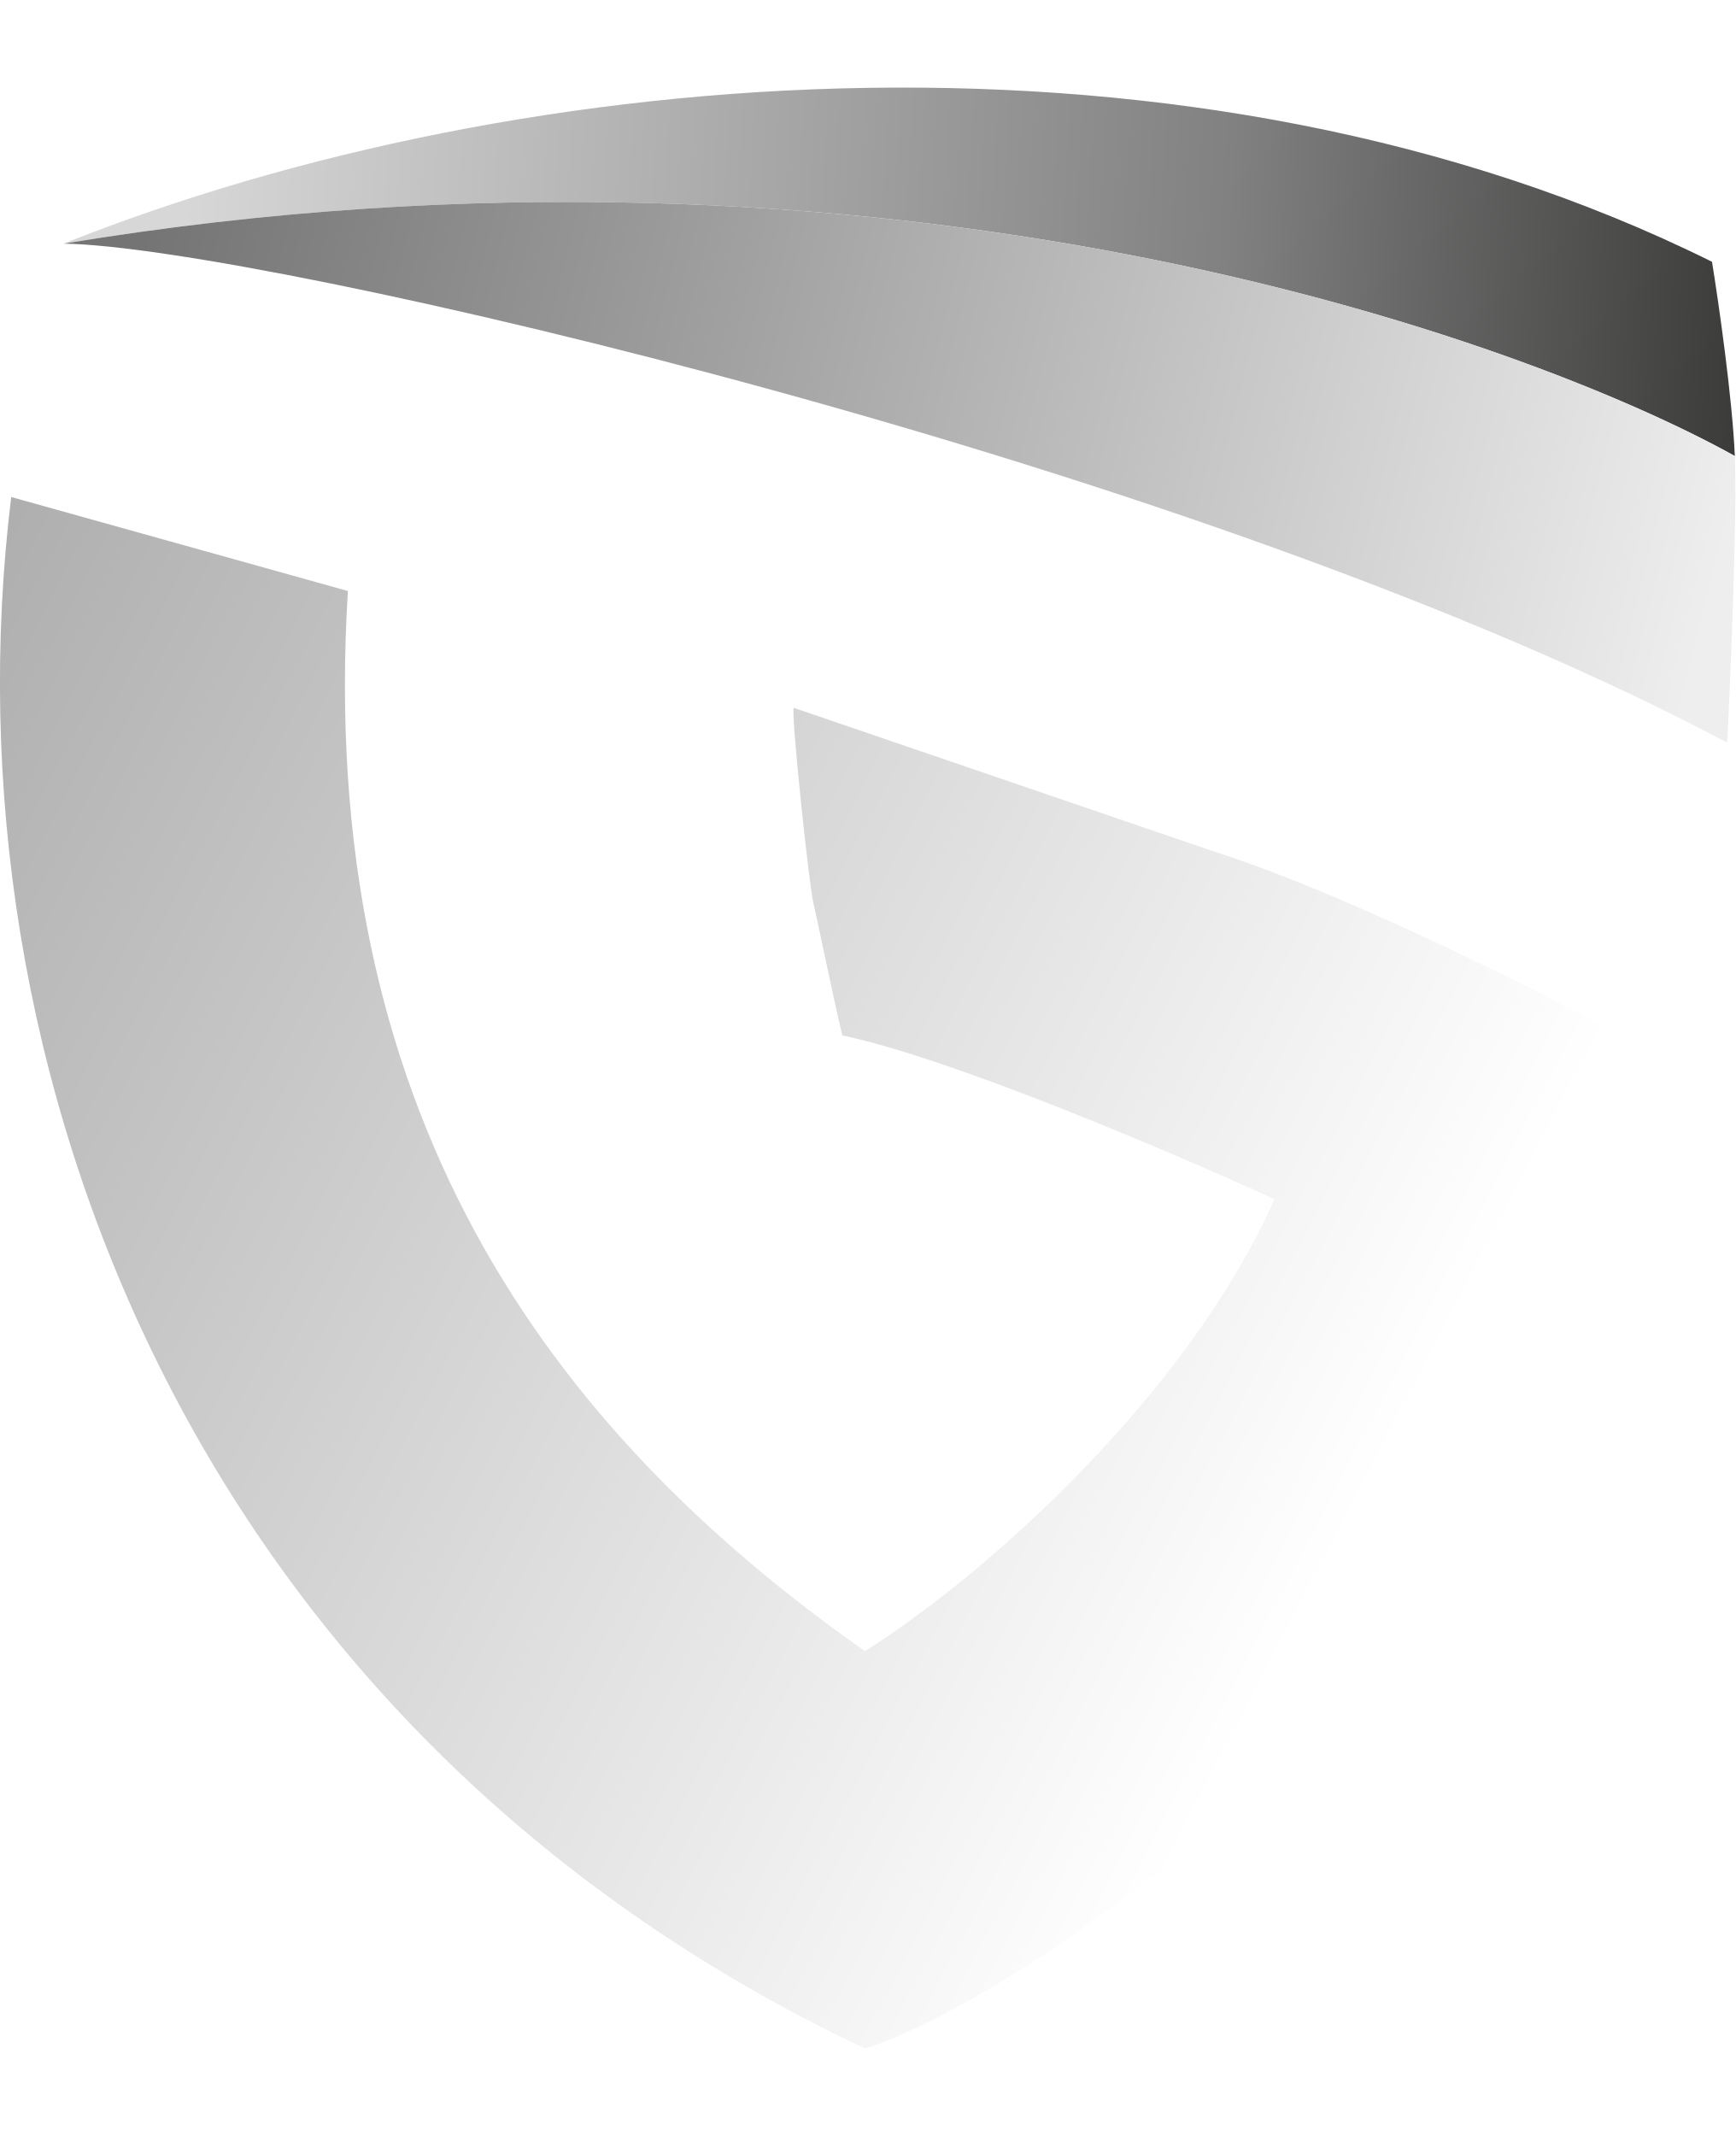
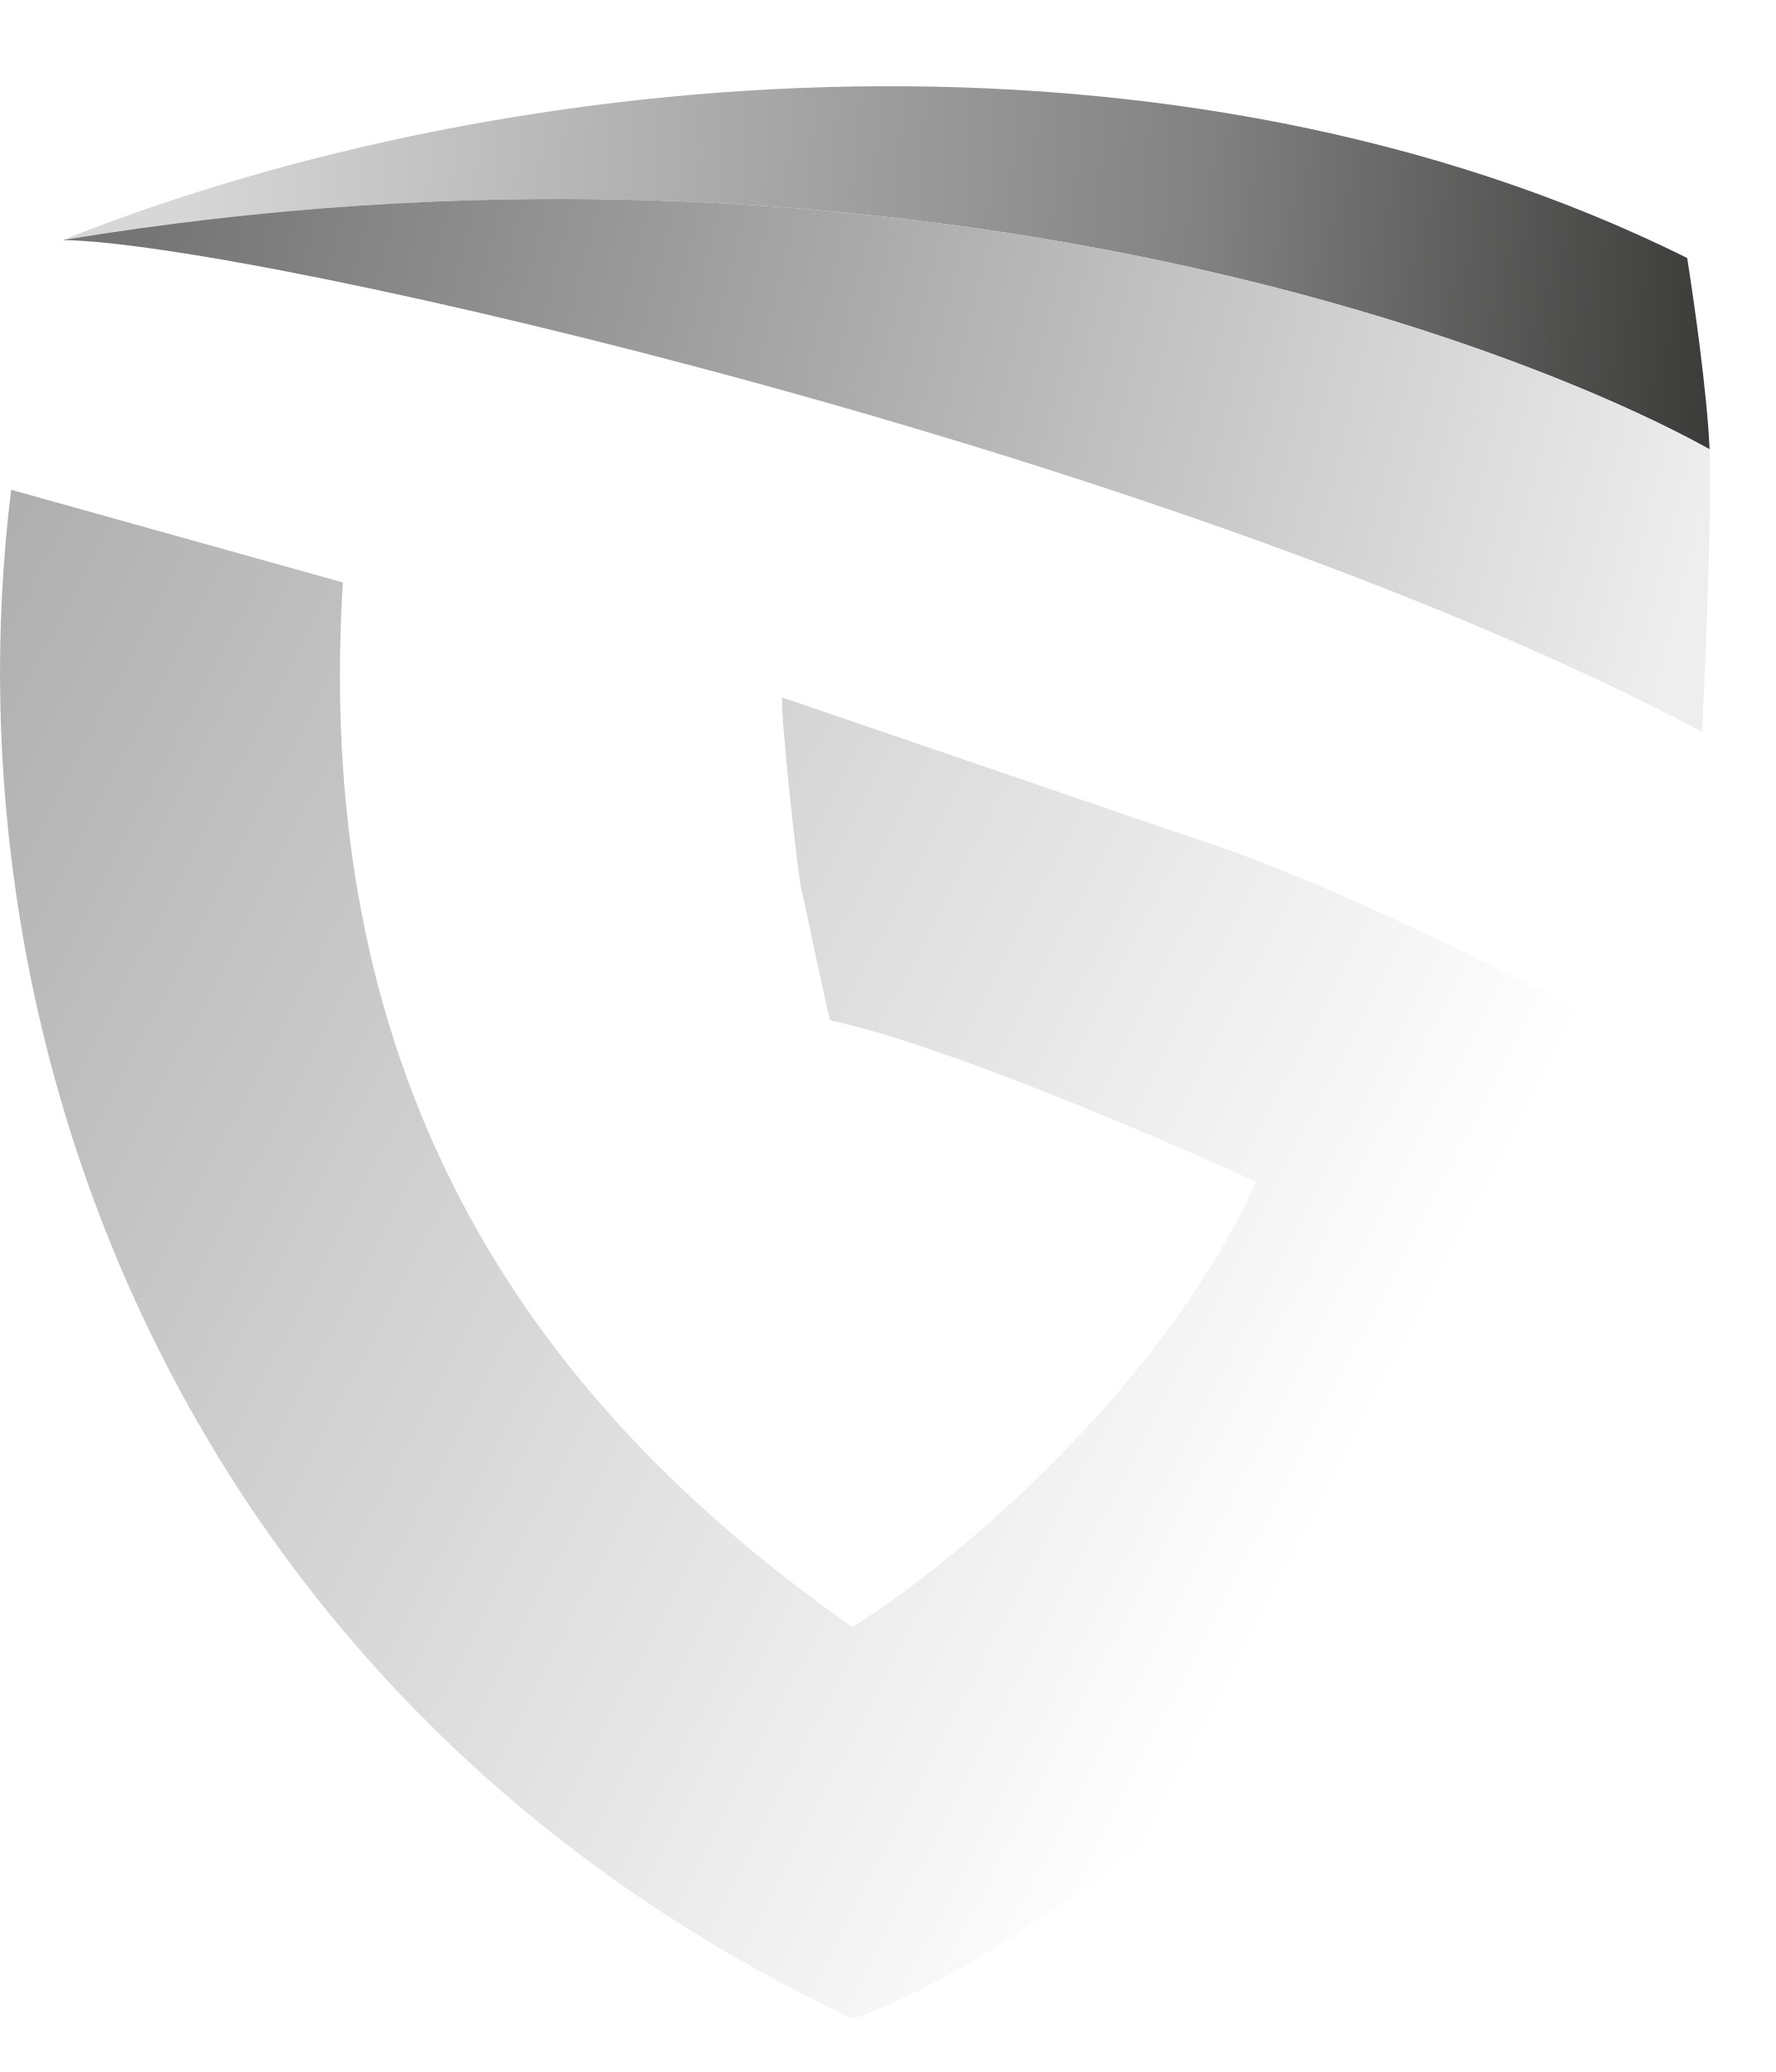
- <svg xmlns="http://www.w3.org/2000/svg" width="13" height="16" viewBox="0 0 13 16" fill="none">
-   <path d="M6.094 6.768C6.117 6.859 6.238 7.457 6.31 7.756C7.137 7.929 8.813 8.646 9.548 8.983C8.911 10.414 7.438 11.762 6.48 12.368C4.083 10.687 2.368 8.301 2.606 4.427L0.084 3.723C-0.438 7.983 1.436 12.959 6.48 15.345C7.616 14.993 11.763 12.323 12.569 7.983C12.149 7.745 10.286 6.756 9.07 6.37L5.946 5.302C5.924 5.336 6.06 6.631 6.094 6.768Z" fill="url(#paint0_linear_6_21)" />
-   <path d="M12.825 1.961C12.875 2.268 12.978 2.988 12.996 3.416C11.424 2.543 6.657 0.803 0.477 1.825C3.919 0.451 8.963 0.042 12.825 1.961Z" fill="url(#paint1_linear_6_21)" />
-   <path d="M0.477 1.825C1.922 1.844 9.031 3.484 12.939 5.563C12.966 5.025 13.014 3.843 12.996 3.416C11.424 2.543 6.657 0.803 0.477 1.825Z" fill="url(#paint2_linear_6_21)" />
+ <svg xmlns="http://www.w3.org/2000/svg" width="18" height="21" viewBox="0 0 18 21" fill="none">
+   <path d="M8.125 9.023C8.156 9.144 8.317 9.942 8.413 10.341C9.516 10.571 11.751 11.528 12.73 11.977C11.882 13.886 9.918 15.683 8.64 16.491C5.444 14.249 3.157 11.068 3.475 5.903L0.113 4.964C-0.584 10.644 1.915 17.278 8.64 20.459C10.155 19.99 15.684 16.43 16.759 10.644C16.199 10.326 13.715 9.008 12.094 8.493L7.929 7.069C7.898 7.115 8.08 8.842 8.125 9.023Z" fill="url(#paint0_linear_215_24584)" />
+   <path d="M17.101 2.615C17.166 3.024 17.304 3.984 17.328 4.554C15.232 3.391 8.876 1.07 0.636 2.433C5.225 0.6 11.951 0.055 17.101 2.615Z" fill="url(#paint1_linear_215_24584)" />
+   <path d="M0.636 2.433C2.562 2.457 12.041 4.645 17.252 7.417C17.287 6.7 17.352 5.123 17.328 4.554C15.232 3.39 8.876 1.07 0.636 2.433Z" fill="url(#paint2_linear_215_24584)" />
  <defs>
-     <linearGradient id="paint0_linear_6_21" x1="11.102" y1="9.538" x2="-5.636" y2="0.827" gradientUnits="userSpaceOnUse">
+     <linearGradient id="paint0_linear_215_24584" x1="14.803" y1="12.716" x2="-7.515" y2="1.102" gradientUnits="userSpaceOnUse">
      <stop stop-color="white" />
      <stop offset="1" stop-color="#858585" />
    </linearGradient>
-     <linearGradient id="paint1_linear_6_21" x1="13.45" y1="2.042" x2="1.397" y2="1.349" gradientUnits="userSpaceOnUse">
+     <linearGradient id="paint1_linear_215_24584" x1="17.934" y1="2.722" x2="1.863" y2="1.798" gradientUnits="userSpaceOnUse">
      <stop stop-color="#343433" />
      <stop offset="0.354" stop-color="#818181" />
      <stop offset="1" stop-color="#D7D7D7" />
    </linearGradient>
-     <linearGradient id="paint2_linear_6_21" x1="1.136" y1="1.519" x2="12.837" y2="4.439" gradientUnits="userSpaceOnUse">
+     <linearGradient id="paint2_linear_215_24584" x1="1.514" y1="2.025" x2="17.116" y2="5.918" gradientUnits="userSpaceOnUse">
      <stop stop-color="#757474" />
      <stop offset="1" stop-color="#EEEEEE" />
    </linearGradient>
  </defs>
</svg>
